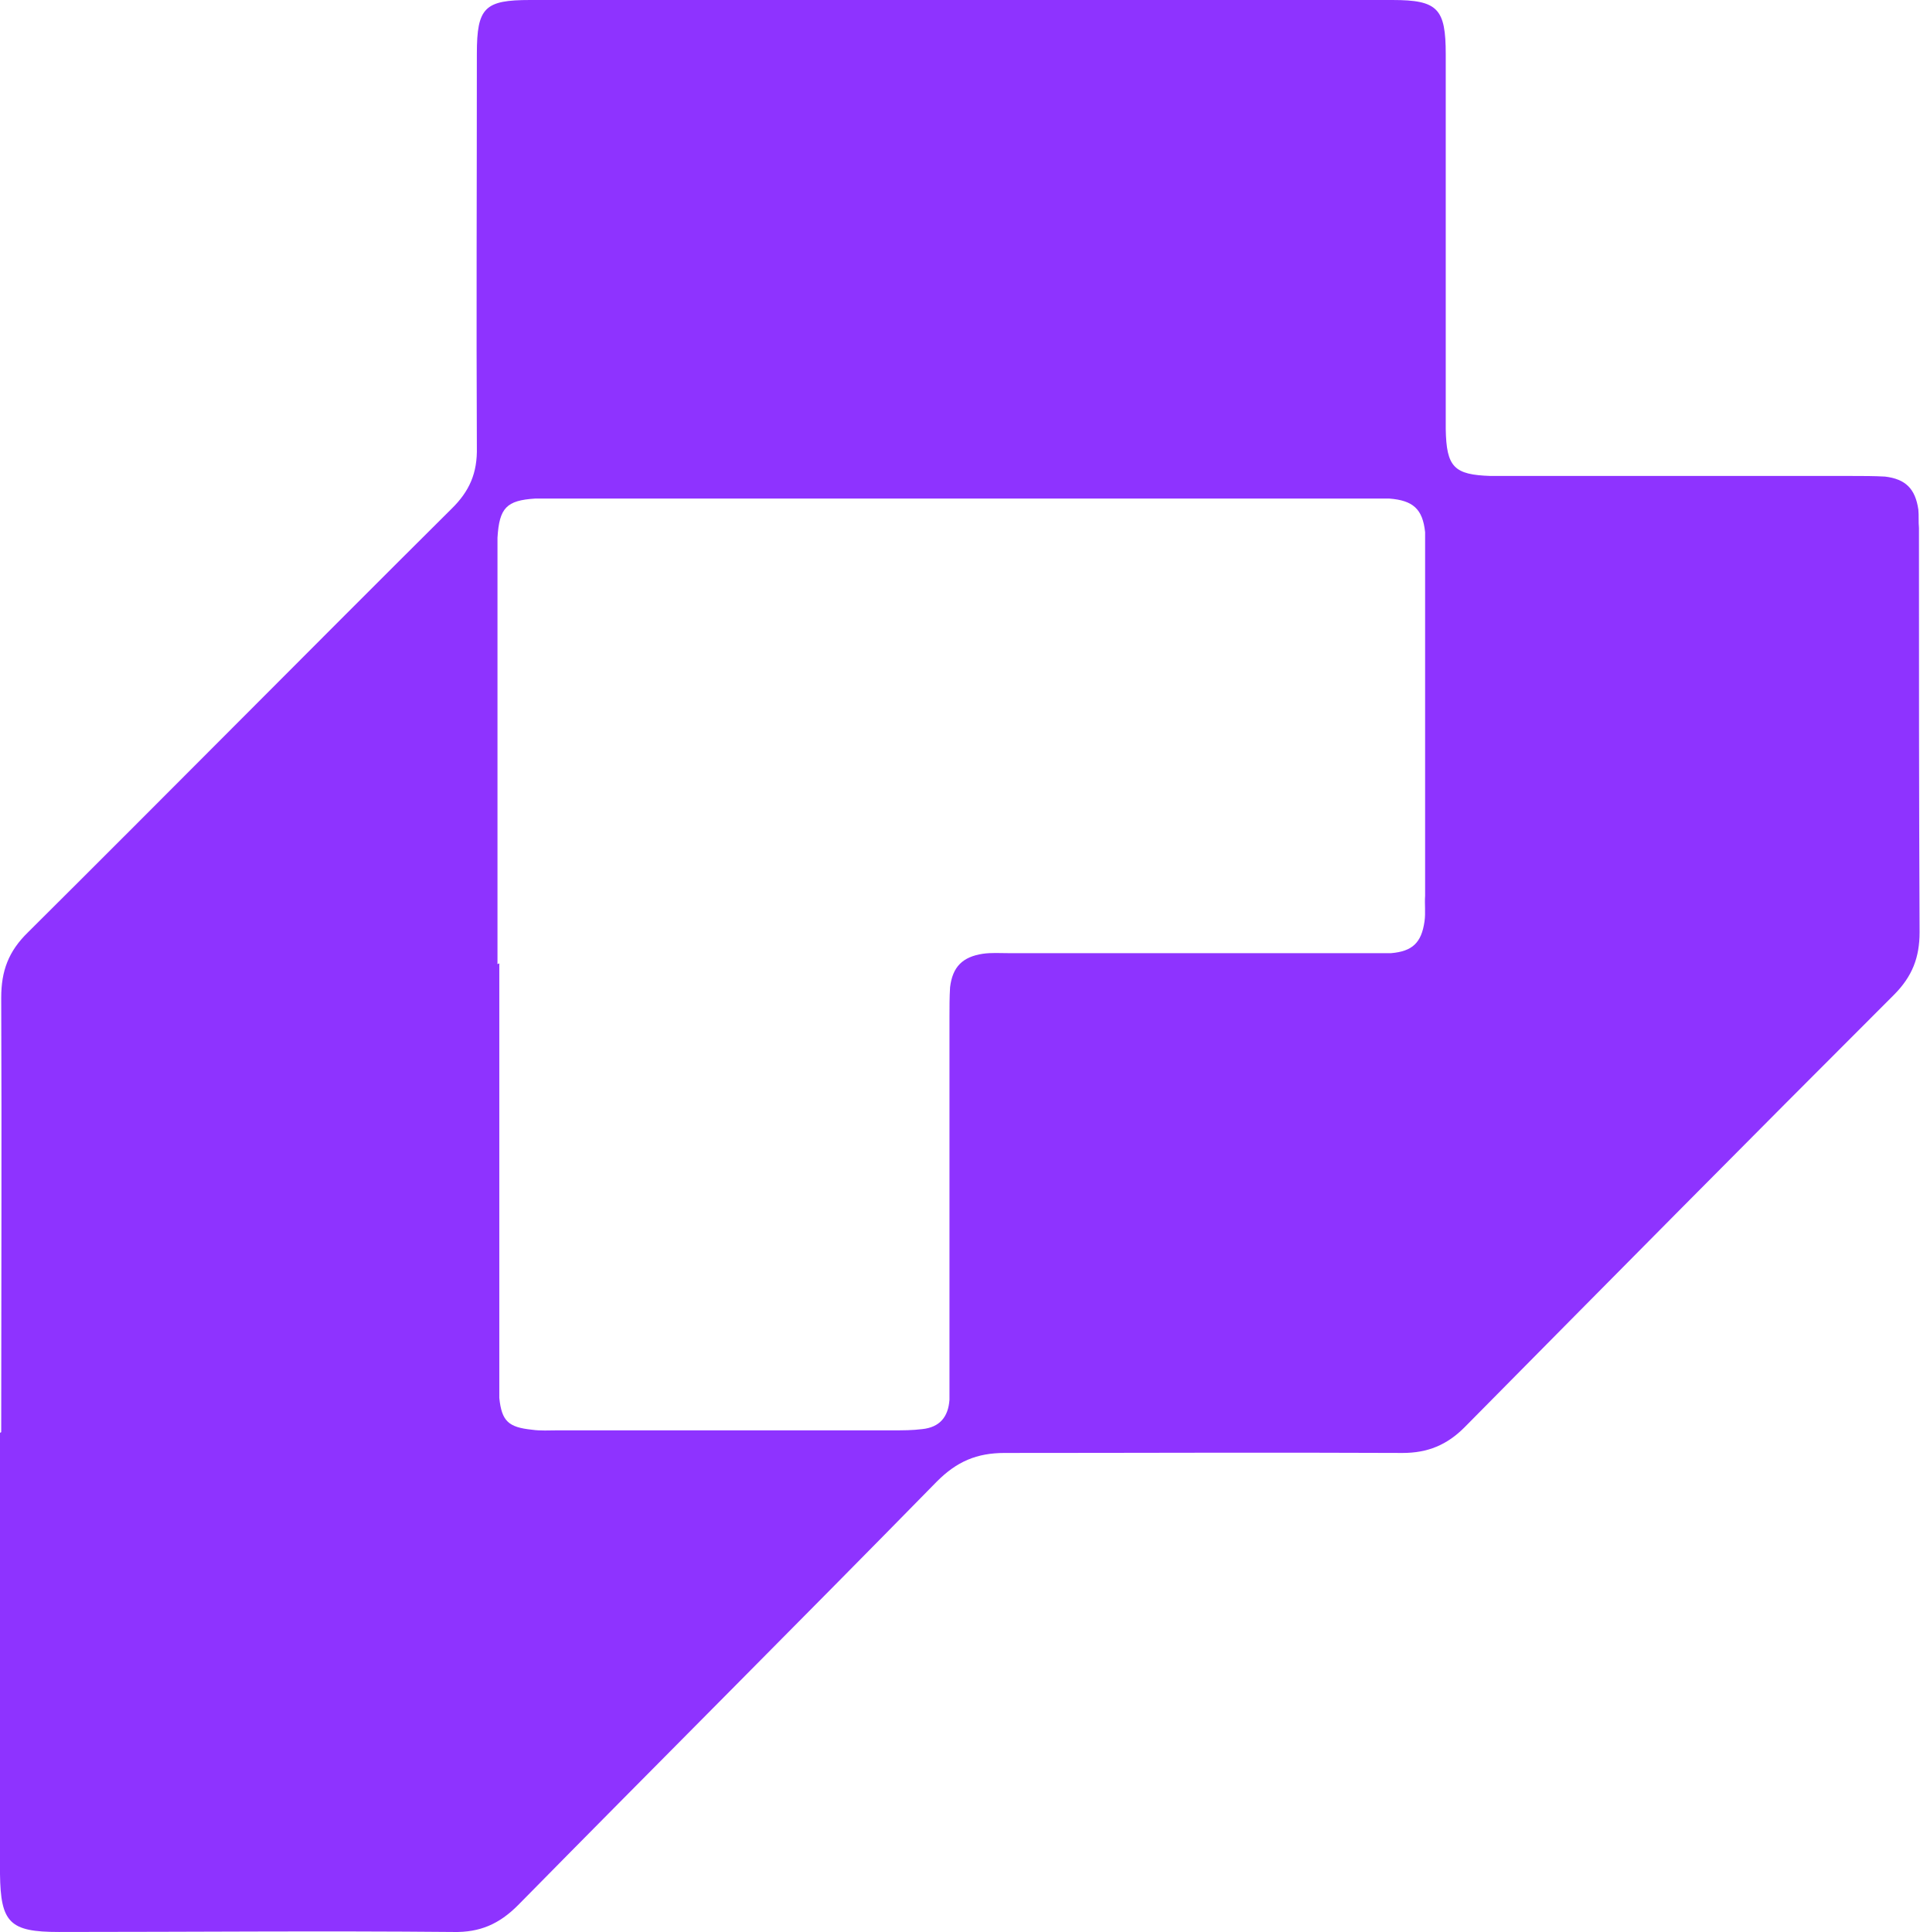
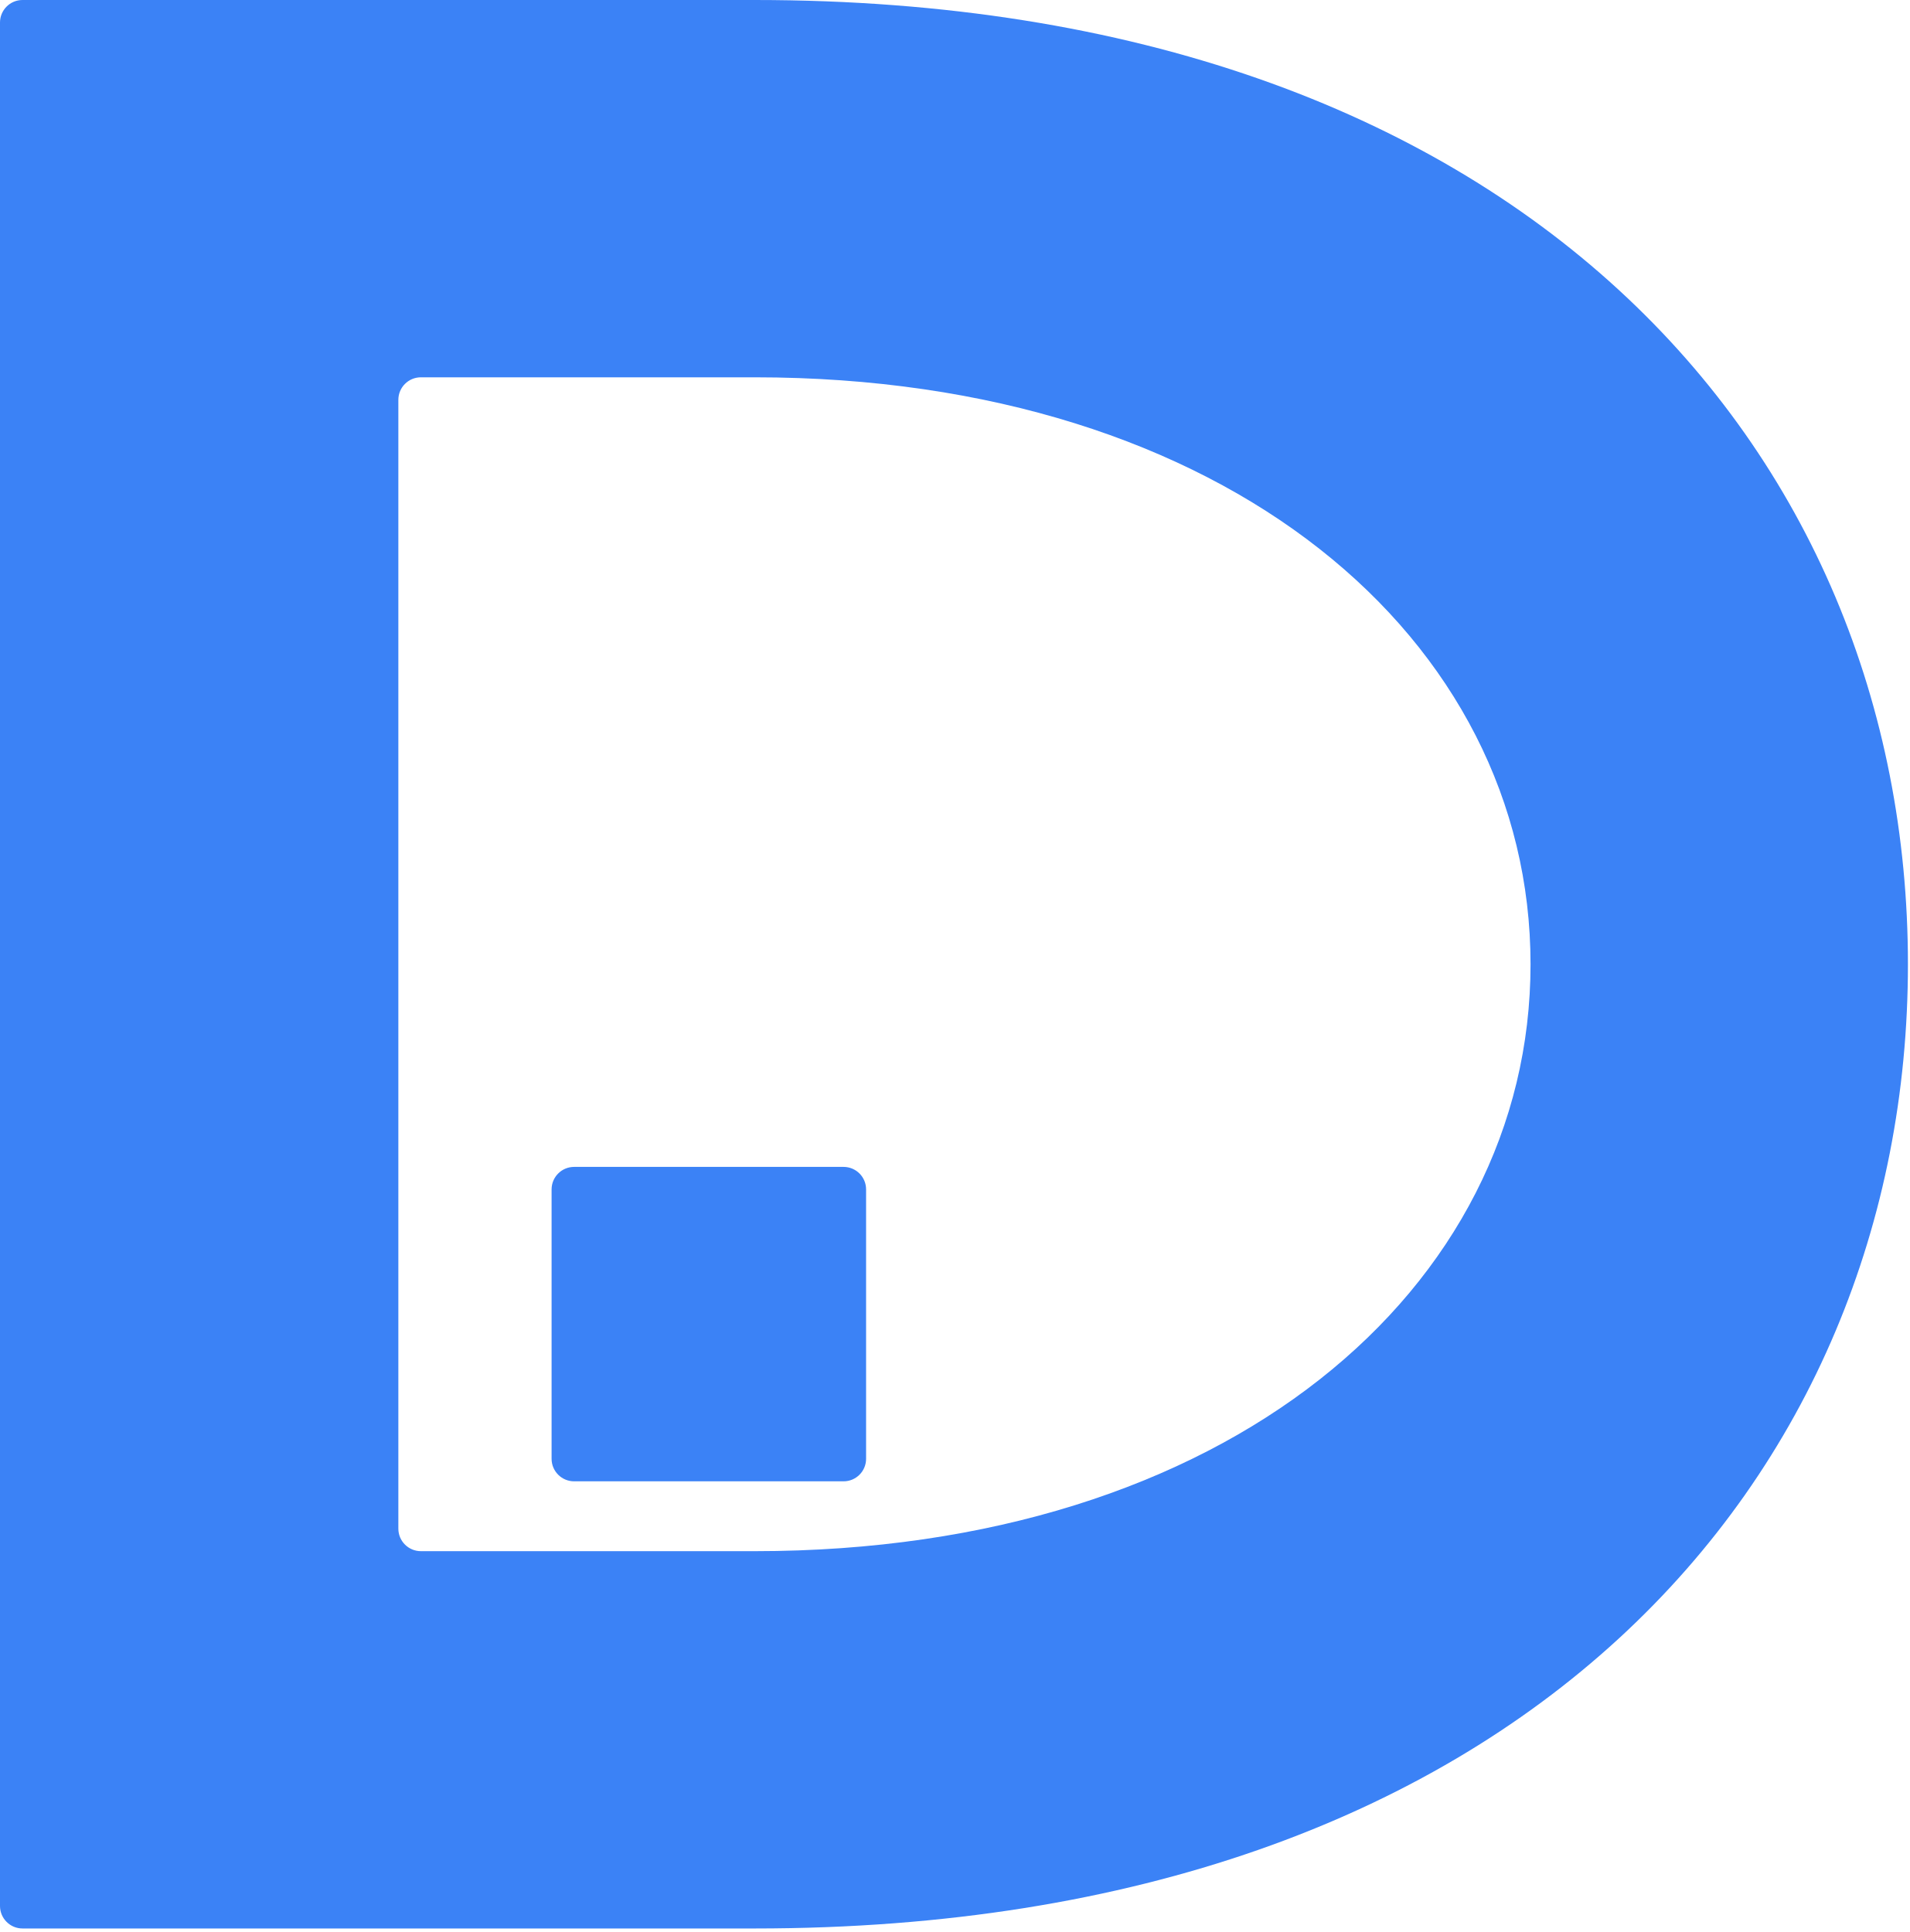
- <svg xmlns="http://www.w3.org/2000/svg" width="150" height="151" viewBox="0 0 150 151" fill="none">
-   <path d="M0.095 111.935C0.095 100.617 0.142 89.3 0.095 77.982C0.095 75.881 0.664 74.353 2.181 72.872C13.227 61.889 24.226 50.762 35.272 39.779C36.694 38.394 37.31 36.962 37.263 34.956C37.215 24.736 37.263 14.469 37.263 4.202C37.263 0.573 37.879 0 41.435 0C63.907 0 86.331 0 108.802 0C112.358 0 112.974 0.669 112.974 4.25C112.974 13.514 112.974 22.826 112.974 32.09C112.974 32.568 112.974 33.046 112.974 33.523C113.022 36.532 113.638 37.105 116.482 37.2C117.051 37.2 117.62 37.2 118.189 37.2C127.007 37.2 135.825 37.2 144.69 37.2C145.544 37.2 146.444 37.2 147.298 37.248C148.91 37.439 149.668 38.203 149.905 39.827C149.953 40.304 149.905 40.782 149.953 41.259C149.953 51.813 149.953 62.319 150 72.872C150 74.83 149.431 76.311 148.009 77.743C136.773 88.965 125.585 100.283 114.444 111.553C113.069 112.938 111.552 113.559 109.608 113.559C99.226 113.511 88.891 113.559 78.508 113.559C76.327 113.559 74.763 114.227 73.198 115.803C62.342 126.882 51.391 137.818 40.487 148.896C39.017 150.377 37.5 151.045 35.414 150.998C25.127 150.902 14.886 150.998 4.599 150.998C0.759 150.998 0.047 150.281 0 146.461C0 134.952 0 123.444 0 111.983L0.095 111.935ZM38.97 75.308H39.017C39.017 85.862 39.017 96.367 39.017 106.921C39.017 107.685 39.017 108.497 39.017 109.261C39.207 111.075 39.728 111.553 41.577 111.744C42.241 111.84 42.904 111.792 43.568 111.792C52.291 111.792 61.015 111.792 69.785 111.792C70.544 111.792 71.302 111.792 72.061 111.696C73.436 111.553 74.099 110.741 74.194 109.404C74.194 108.64 74.194 107.876 74.194 107.064C74.194 97.895 74.194 88.679 74.194 79.51C74.194 78.746 74.194 77.934 74.241 77.17C74.431 75.546 75.237 74.782 76.802 74.544C77.465 74.448 78.129 74.496 78.793 74.496C88.085 74.496 97.424 74.496 106.716 74.496C107.38 74.496 108.044 74.496 108.707 74.496C110.367 74.353 111.078 73.684 111.315 72.013C111.41 71.344 111.315 70.676 111.362 70.007C111.362 61.125 111.362 52.243 111.362 43.313C111.362 42.74 111.362 42.167 111.362 41.594C111.173 39.779 110.414 39.11 108.565 38.967C108.091 38.967 107.617 38.967 107.143 38.967C86.046 38.967 64.902 38.967 43.805 38.967C43.142 38.967 42.478 38.967 41.814 38.967C39.586 39.11 39.017 39.684 38.875 42.023C38.875 42.596 38.875 43.169 38.875 43.742C38.875 54.296 38.875 64.802 38.875 75.356L38.97 75.308Z" fill="#8E33FF" />
+ <svg xmlns="http://www.w3.org/2000/svg" width="424" height="429" viewBox="0 0 424 429" fill="none">
+   <path fill-rule="evenodd" clip-rule="evenodd" d="M0 5C0 2.239 2.239 0 5 0H167.564C337.455 0 423.564 100.073 423.564 214.109C423.564 328.145 337.455 428.218 167.564 428.218H5C2.239 428.218 0 425.98 0 423.218V5ZM88.436 88.782C88.436 86.02 90.675 83.782 93.436 83.782H167.564C272.291 83.782 339.782 141.964 339.782 214.109C339.782 286.255 272.291 344.436 167.564 344.436H93.436C90.675 344.436 88.436 342.198 88.436 339.436V88.782Z" fill="#3B82F6" />
+   <path d="M122.455 264.109C122.455 261.348 124.693 259.109 127.455 259.109H187.273C190.034 259.109 192.273 261.348 192.273 264.109V323.927C192.273 326.689 190.034 328.927 187.273 328.927H127.455C124.693 328.927 122.455 326.689 122.455 323.927V264.109Z" fill="#3B82F6" />
</svg>
